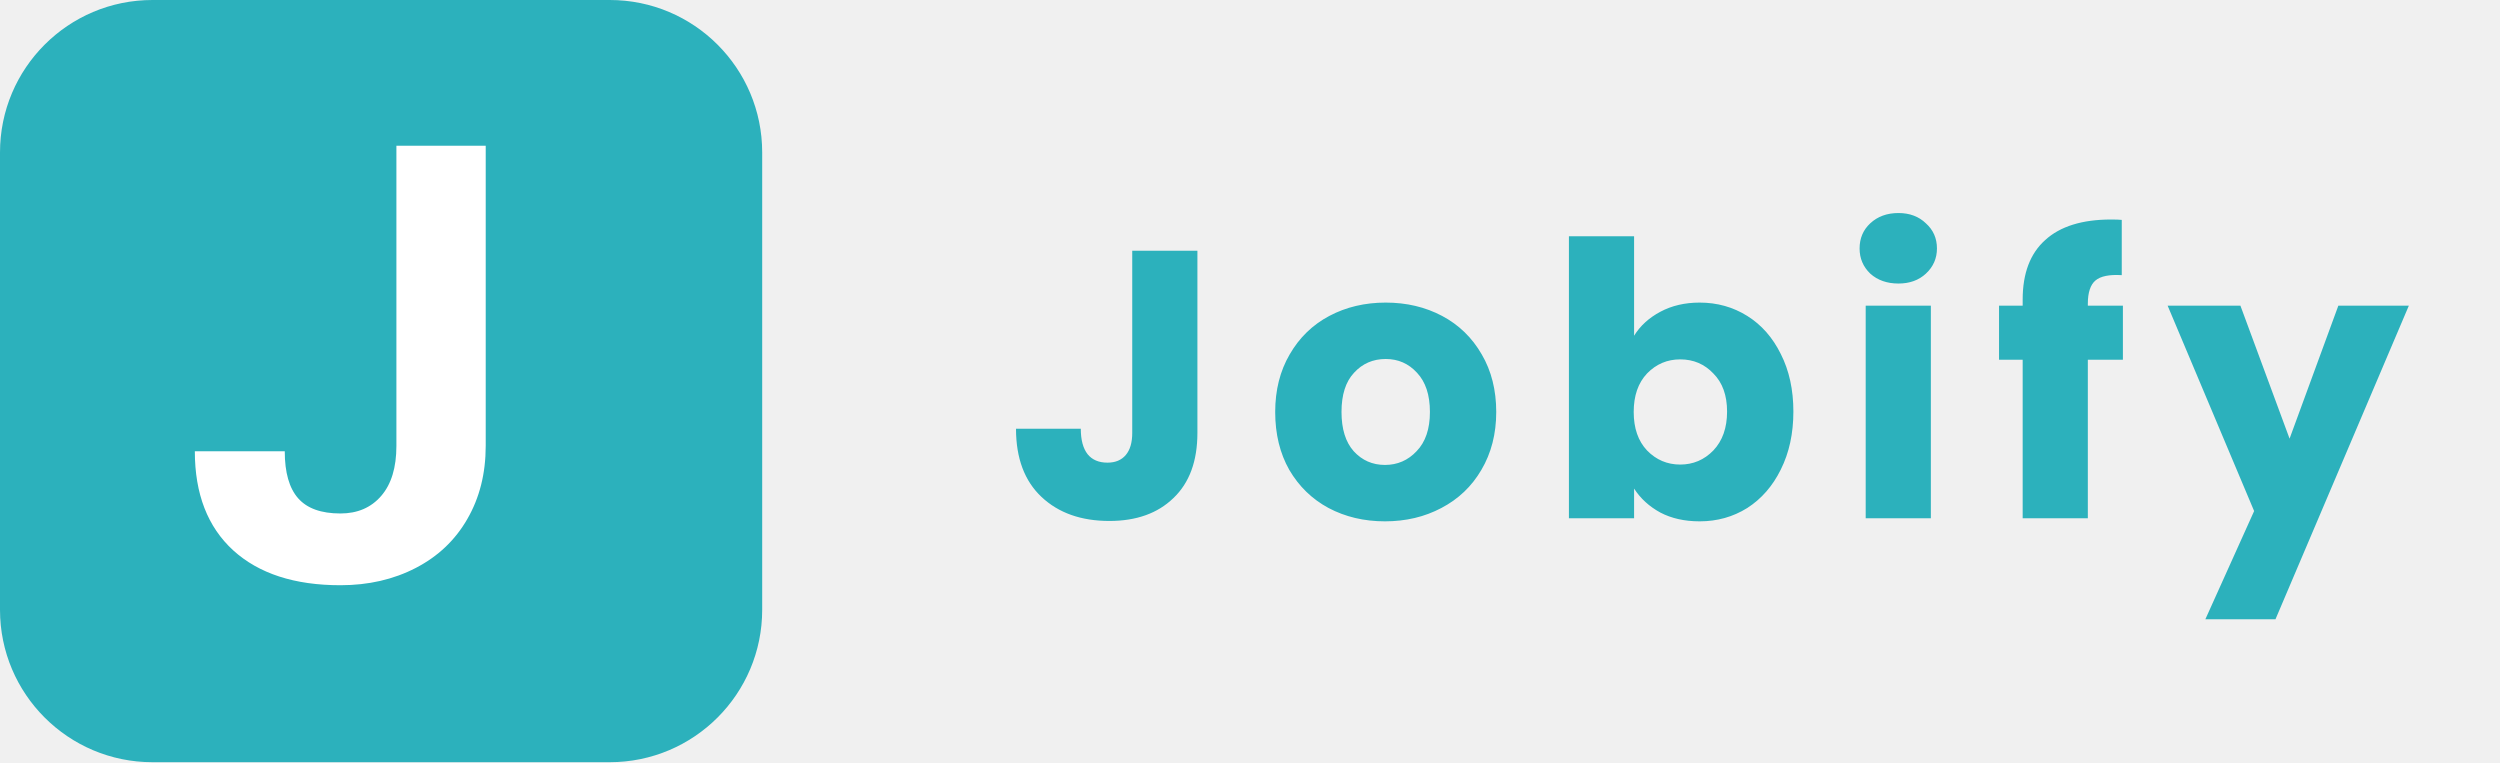
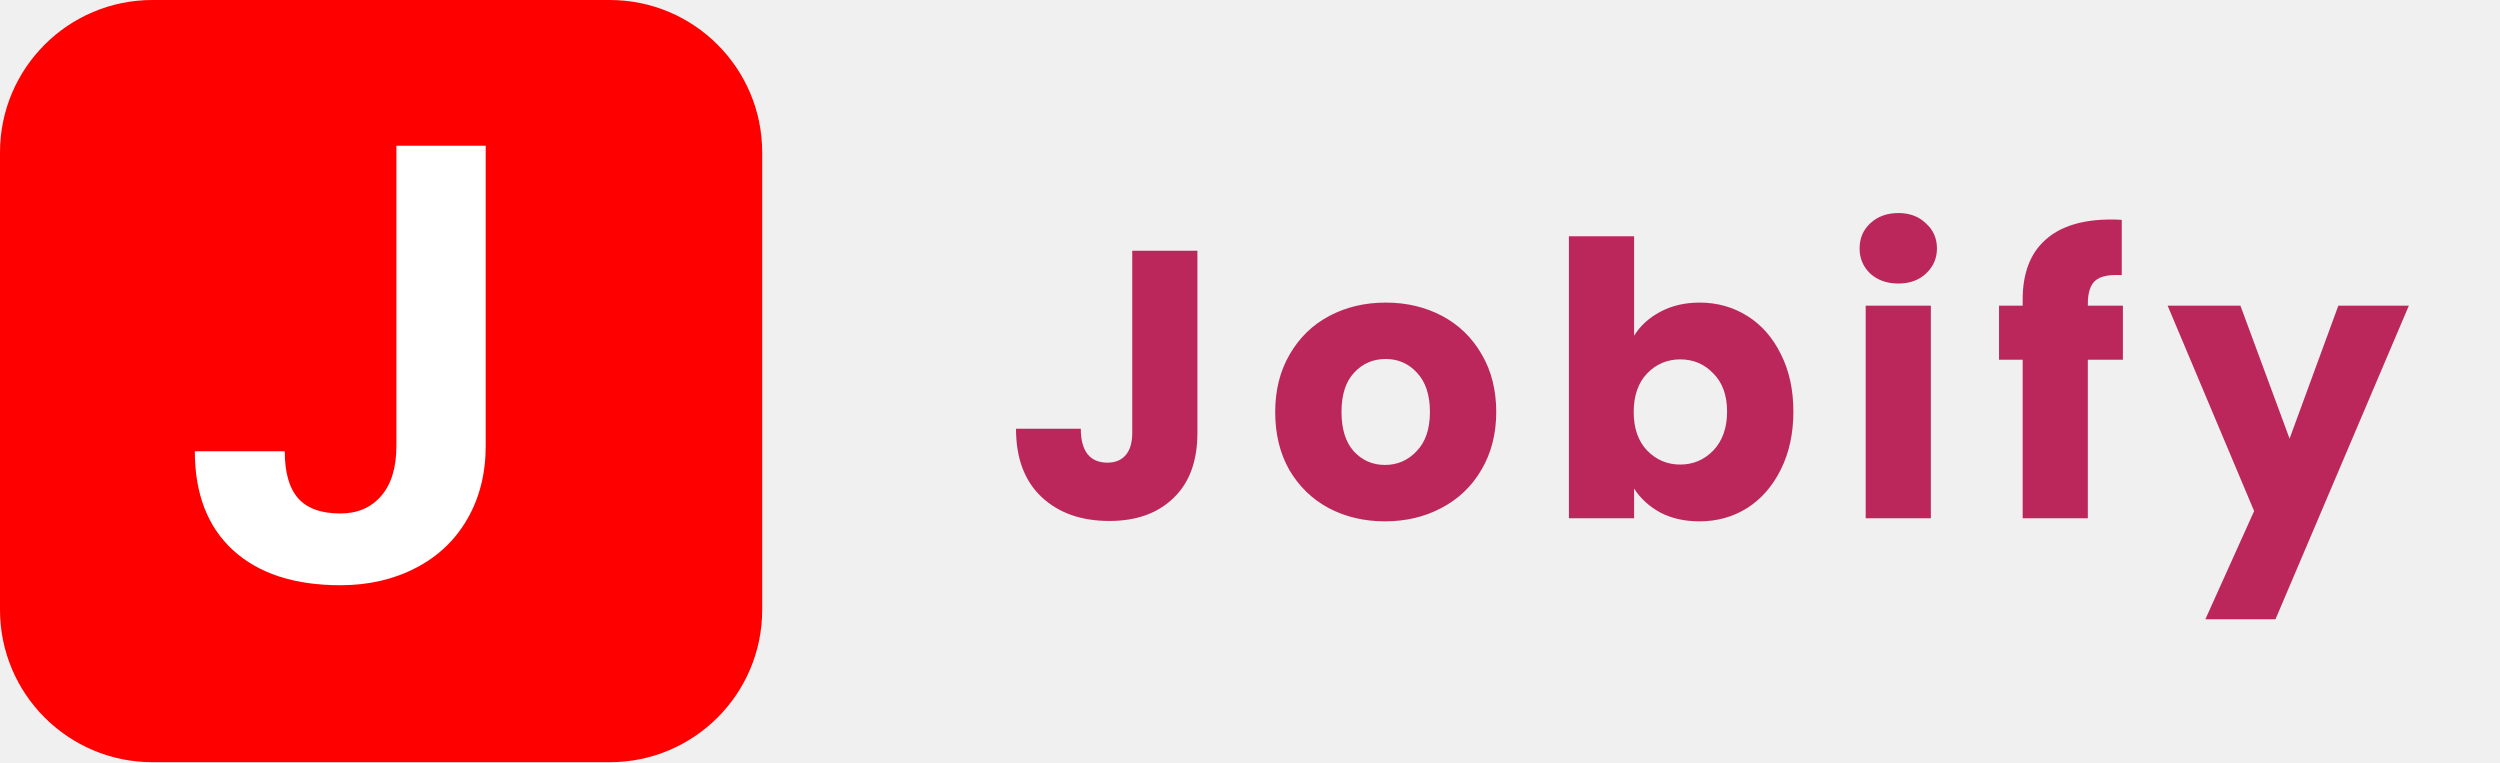
<svg xmlns="http://www.w3.org/2000/svg" width="164" height="50" viewBox="0 0 164 50" fill="none">
-   <path d="M78.55 16.45V28.4C78.55 30.25 78.025 31.675 76.975 32.675C75.942 33.675 74.542 34.175 72.775 34.175C70.925 34.175 69.442 33.65 68.325 32.6C67.208 31.55 66.65 30.058 66.65 28.125H70.9C70.9 28.858 71.05 29.417 71.35 29.8C71.65 30.167 72.083 30.35 72.65 30.35C73.167 30.35 73.567 30.183 73.85 29.85C74.133 29.517 74.275 29.033 74.275 28.4V16.45H78.55ZM90.853 34.2C89.487 34.2 88.253 33.908 87.153 33.325C86.07 32.742 85.212 31.908 84.578 30.825C83.962 29.742 83.653 28.475 83.653 27.025C83.653 25.592 83.97 24.333 84.603 23.25C85.237 22.15 86.103 21.308 87.203 20.725C88.303 20.142 89.537 19.85 90.903 19.85C92.27 19.85 93.503 20.142 94.603 20.725C95.703 21.308 96.57 22.15 97.203 23.25C97.837 24.333 98.153 25.592 98.153 27.025C98.153 28.458 97.828 29.725 97.178 30.825C96.545 31.908 95.67 32.742 94.553 33.325C93.453 33.908 92.22 34.2 90.853 34.2ZM90.853 30.5C91.67 30.5 92.362 30.2 92.928 29.6C93.511 29 93.803 28.142 93.803 27.025C93.803 25.908 93.52 25.05 92.953 24.45C92.403 23.85 91.72 23.55 90.903 23.55C90.07 23.55 89.378 23.85 88.828 24.45C88.278 25.033 88.003 25.892 88.003 27.025C88.003 28.142 88.27 29 88.803 29.6C89.353 30.2 90.037 30.5 90.853 30.5ZM107.196 22.025C107.596 21.375 108.171 20.85 108.921 20.45C109.671 20.05 110.529 19.85 111.496 19.85C112.646 19.85 113.688 20.142 114.621 20.725C115.554 21.308 116.288 22.142 116.821 23.225C117.371 24.308 117.646 25.567 117.646 27C117.646 28.433 117.371 29.7 116.821 30.8C116.288 31.883 115.554 32.725 114.621 33.325C113.688 33.908 112.646 34.2 111.496 34.2C110.513 34.2 109.654 34.008 108.921 33.625C108.188 33.225 107.613 32.7 107.196 32.05V34H102.921V15.5H107.196V22.025ZM113.296 27C113.296 25.933 112.996 25.1 112.396 24.5C111.813 23.883 111.088 23.575 110.221 23.575C109.371 23.575 108.646 23.883 108.046 24.5C107.463 25.117 107.171 25.958 107.171 27.025C107.171 28.092 107.463 28.933 108.046 29.55C108.646 30.167 109.371 30.475 110.221 30.475C111.071 30.475 111.796 30.167 112.396 29.55C112.996 28.917 113.296 28.067 113.296 27ZM124.539 18.6C123.789 18.6 123.172 18.383 122.689 17.95C122.222 17.5 121.989 16.95 121.989 16.3C121.989 15.633 122.222 15.083 122.689 14.65C123.172 14.2 123.789 13.975 124.539 13.975C125.272 13.975 125.872 14.2 126.339 14.65C126.822 15.083 127.064 15.633 127.064 16.3C127.064 16.95 126.822 17.5 126.339 17.95C125.872 18.383 125.272 18.6 124.539 18.6ZM126.664 20.05V34H122.389V20.05H126.664ZM139.262 23.6H136.962V34H132.687V23.6H131.137V20.05H132.687V19.65C132.687 17.933 133.179 16.633 134.162 15.75C135.145 14.85 136.587 14.4 138.487 14.4C138.804 14.4 139.037 14.408 139.187 14.425V18.05C138.37 18 137.795 18.117 137.462 18.4C137.129 18.683 136.962 19.192 136.962 19.925V20.05H139.262V23.6ZM158.021 20.05L149.271 40.625H144.671L147.871 33.525L142.196 20.05H146.971L150.196 28.775L153.396 20.05H158.021Z" fill="#2CB1BC" />
-   <rect width="50" height="50" rx="10" fill="#2CB1BC" />
+   <path d="M78.55 16.45V28.4C78.55 30.25 78.025 31.675 76.975 32.675C75.942 33.675 74.542 34.175 72.775 34.175C70.925 34.175 69.442 33.65 68.325 32.6C67.208 31.55 66.65 30.058 66.65 28.125H70.9C70.9 28.858 71.05 29.417 71.35 29.8C71.65 30.167 72.083 30.35 72.65 30.35C73.167 30.35 73.567 30.183 73.85 29.85C74.133 29.517 74.275 29.033 74.275 28.4V16.45H78.55ZM90.853 34.2C89.487 34.2 88.253 33.908 87.153 33.325C86.07 32.742 85.212 31.908 84.578 30.825C83.962 29.742 83.653 28.475 83.653 27.025C83.653 25.592 83.97 24.333 84.603 23.25C85.237 22.15 86.103 21.308 87.203 20.725C88.303 20.142 89.537 19.85 90.903 19.85C92.27 19.85 93.503 20.142 94.603 20.725C95.703 21.308 96.57 22.15 97.203 23.25C97.837 24.333 98.153 25.592 98.153 27.025C98.153 28.458 97.828 29.725 97.178 30.825C96.545 31.908 95.67 32.742 94.553 33.325C93.453 33.908 92.22 34.2 90.853 34.2ZM90.853 30.5C91.67 30.5 92.362 30.2 92.928 29.6C93.511 29 93.803 28.142 93.803 27.025C93.803 25.908 93.52 25.05 92.953 24.45C92.403 23.85 91.72 23.55 90.903 23.55C90.07 23.55 89.378 23.85 88.828 24.45C88.278 25.033 88.003 25.892 88.003 27.025C88.003 28.142 88.27 29 88.803 29.6C89.353 30.2 90.037 30.5 90.853 30.5ZM107.196 22.025C107.596 21.375 108.171 20.85 108.921 20.45C109.671 20.05 110.529 19.85 111.496 19.85C112.646 19.85 113.688 20.142 114.621 20.725C115.554 21.308 116.288 22.142 116.821 23.225C117.371 24.308 117.646 25.567 117.646 27C117.646 28.433 117.371 29.7 116.821 30.8C116.288 31.883 115.554 32.725 114.621 33.325C113.688 33.908 112.646 34.2 111.496 34.2C110.513 34.2 109.654 34.008 108.921 33.625C108.188 33.225 107.613 32.7 107.196 32.05V34H102.921V15.5H107.196V22.025ZM113.296 27C113.296 25.933 112.996 25.1 112.396 24.5C111.813 23.883 111.088 23.575 110.221 23.575C109.371 23.575 108.646 23.883 108.046 24.5C107.463 25.117 107.171 25.958 107.171 27.025C107.171 28.092 107.463 28.933 108.046 29.55C108.646 30.167 109.371 30.475 110.221 30.475C111.071 30.475 111.796 30.167 112.396 29.55C112.996 28.917 113.296 28.067 113.296 27ZM124.539 18.6C123.789 18.6 123.172 18.383 122.689 17.95C122.222 17.5 121.989 16.95 121.989 16.3C121.989 15.633 122.222 15.083 122.689 14.65C123.172 14.2 123.789 13.975 124.539 13.975C125.272 13.975 125.872 14.2 126.339 14.65C126.822 15.083 127.064 15.633 127.064 16.3C127.064 16.95 126.822 17.5 126.339 17.95C125.872 18.383 125.272 18.6 124.539 18.6ZM126.664 20.05V34H122.389V20.05H126.664ZM139.262 23.6H136.962V34H132.687V23.6H131.137V20.05H132.687V19.65C132.687 17.933 133.179 16.633 134.162 15.75C135.145 14.85 136.587 14.4 138.487 14.4C138.804 14.4 139.037 14.408 139.187 14.425V18.05C138.37 18 137.795 18.117 137.462 18.4C137.129 18.683 136.962 19.192 136.962 19.925V20.05H139.262V23.6ZM158.021 20.05L149.271 40.625H144.671L147.871 33.525L142.196 20.05H146.971L150.196 28.775L153.396 20.05H158.021Z" fill="#bb275b" />
+   <rect width="50" height="50" rx="10" fill="red" />
  <path d="M26.004 9.562H31.863V29.25C31.863 31.06 31.46 32.661 30.652 34.055C29.858 35.435 28.732 36.503 27.273 37.258C25.815 38.013 24.168 38.391 22.332 38.391C19.324 38.391 16.98 37.629 15.301 36.105C13.621 34.569 12.781 32.401 12.781 29.602H18.68C18.68 30.995 18.973 32.023 19.559 32.688C20.145 33.352 21.069 33.684 22.332 33.684C23.452 33.684 24.344 33.3 25.008 32.531C25.672 31.763 26.004 30.669 26.004 29.25V9.562Z" fill="white" />
</svg>
